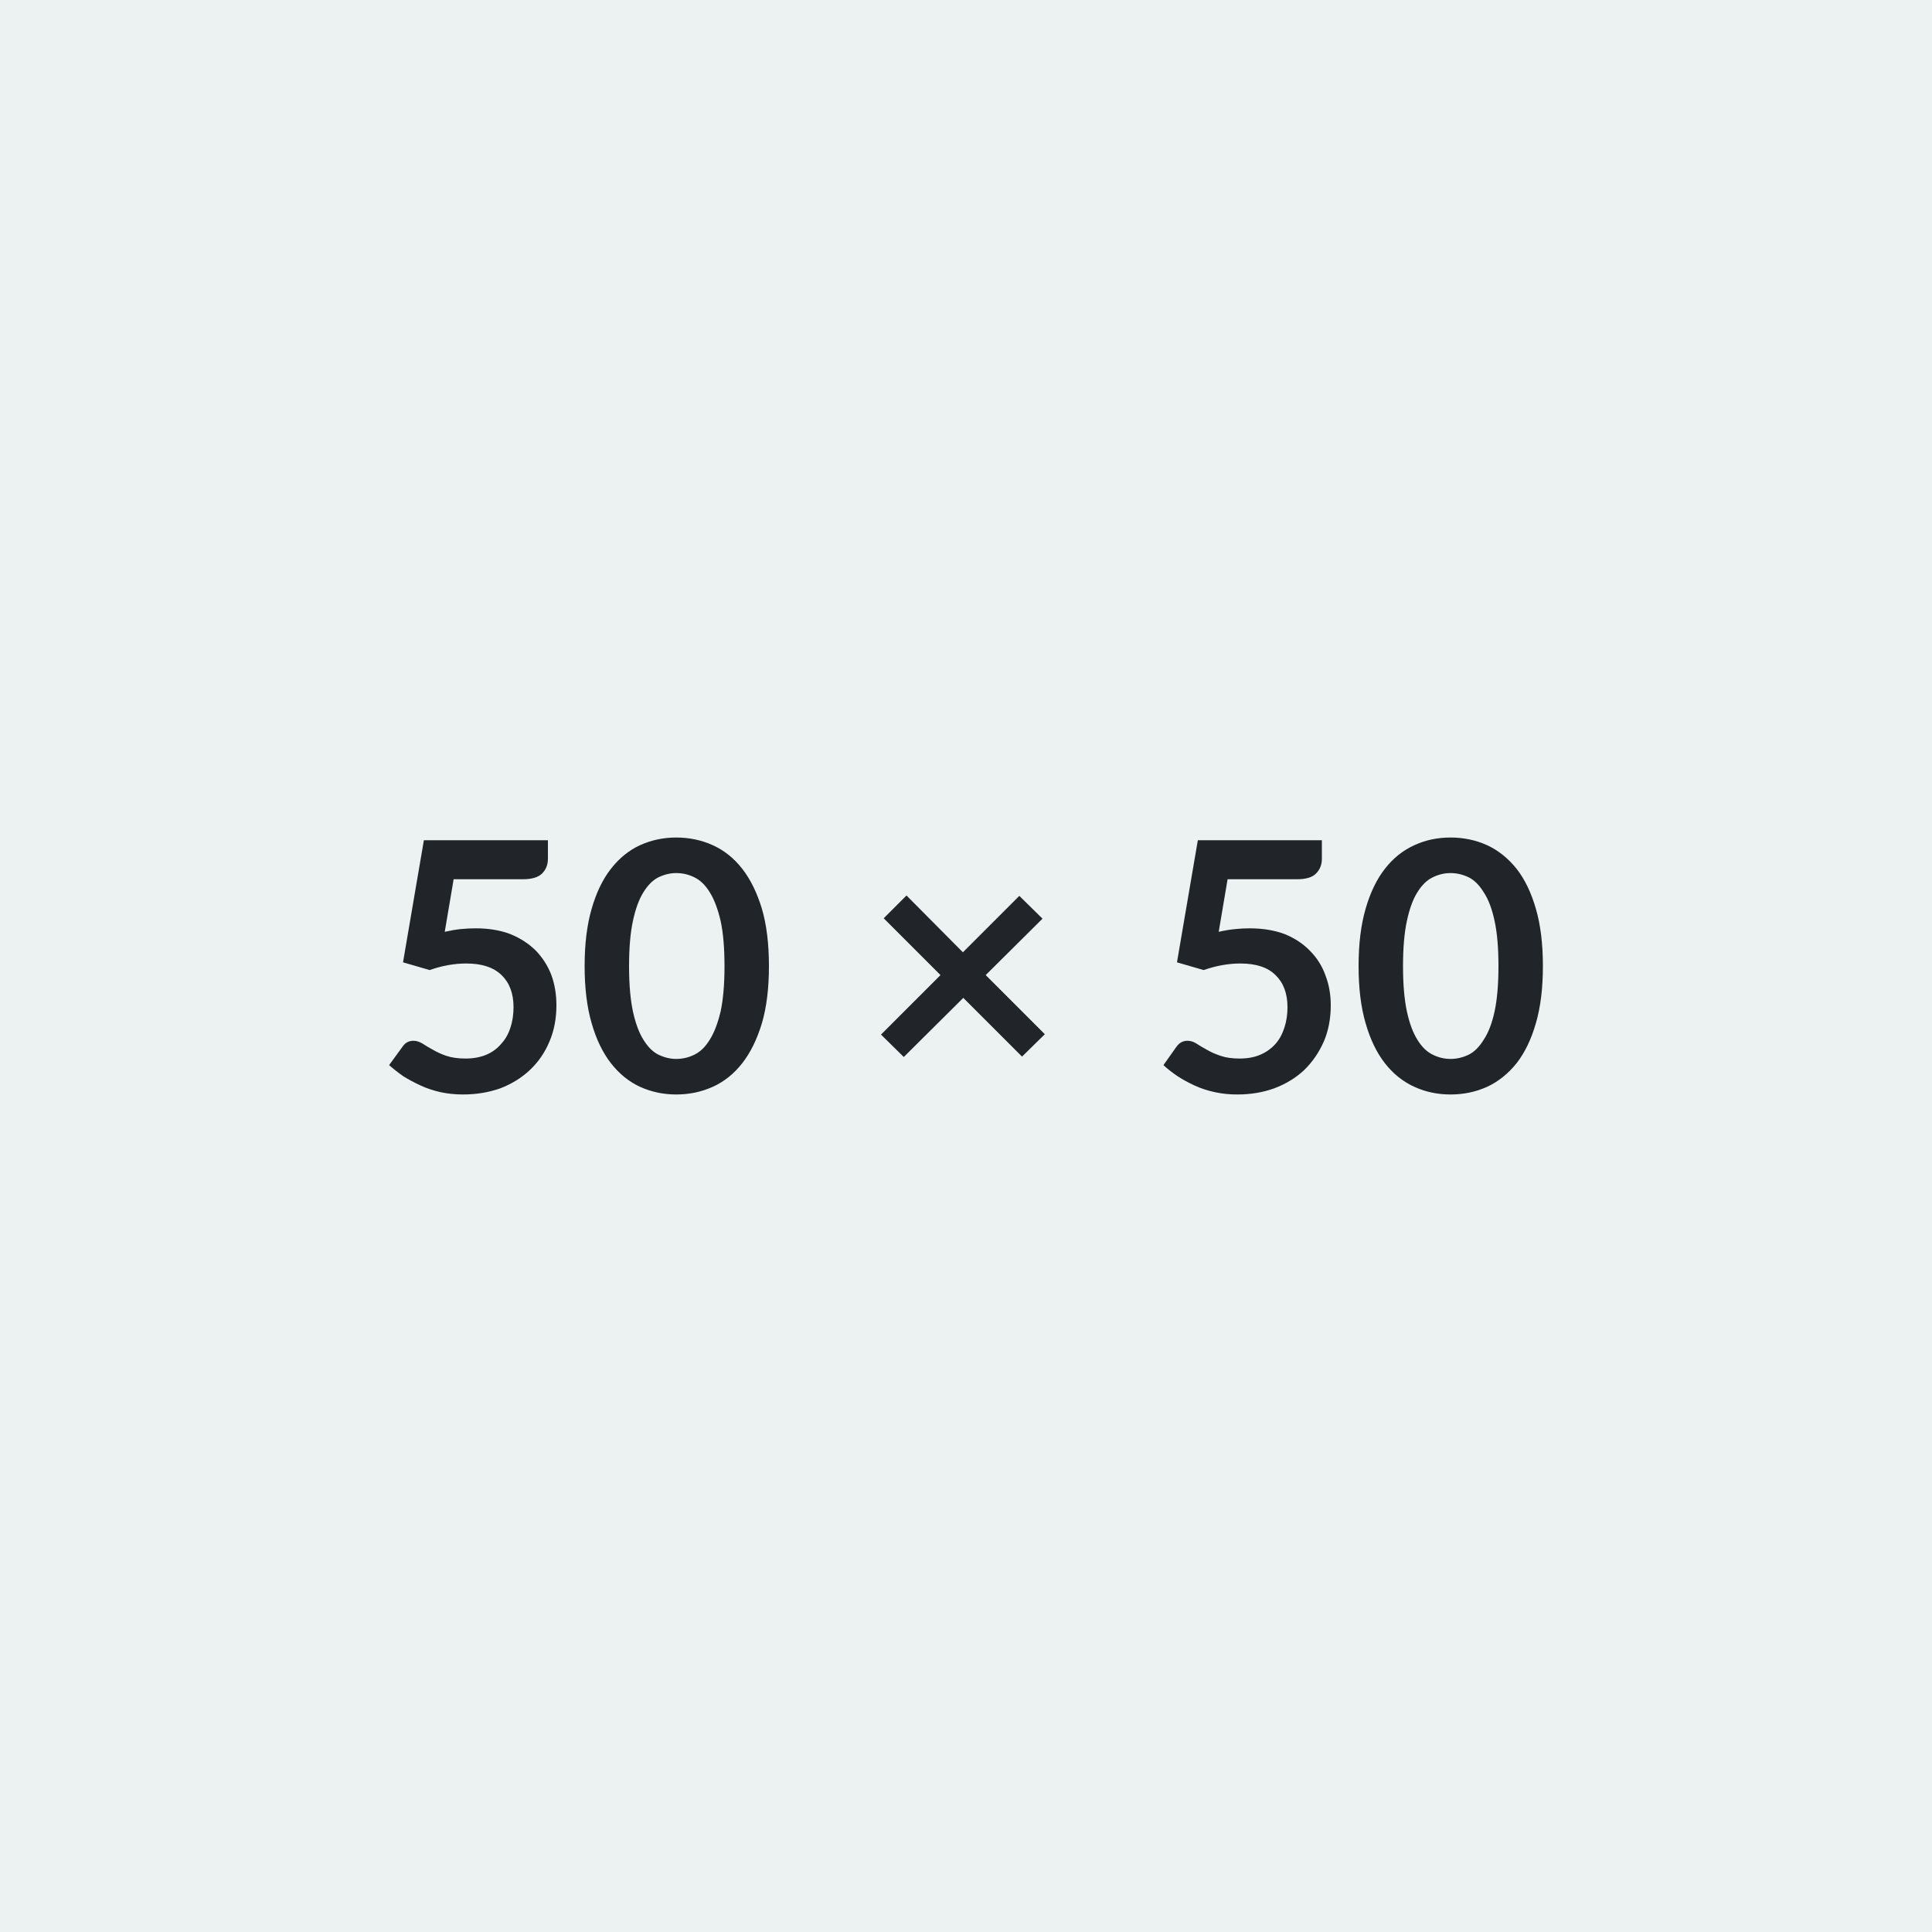
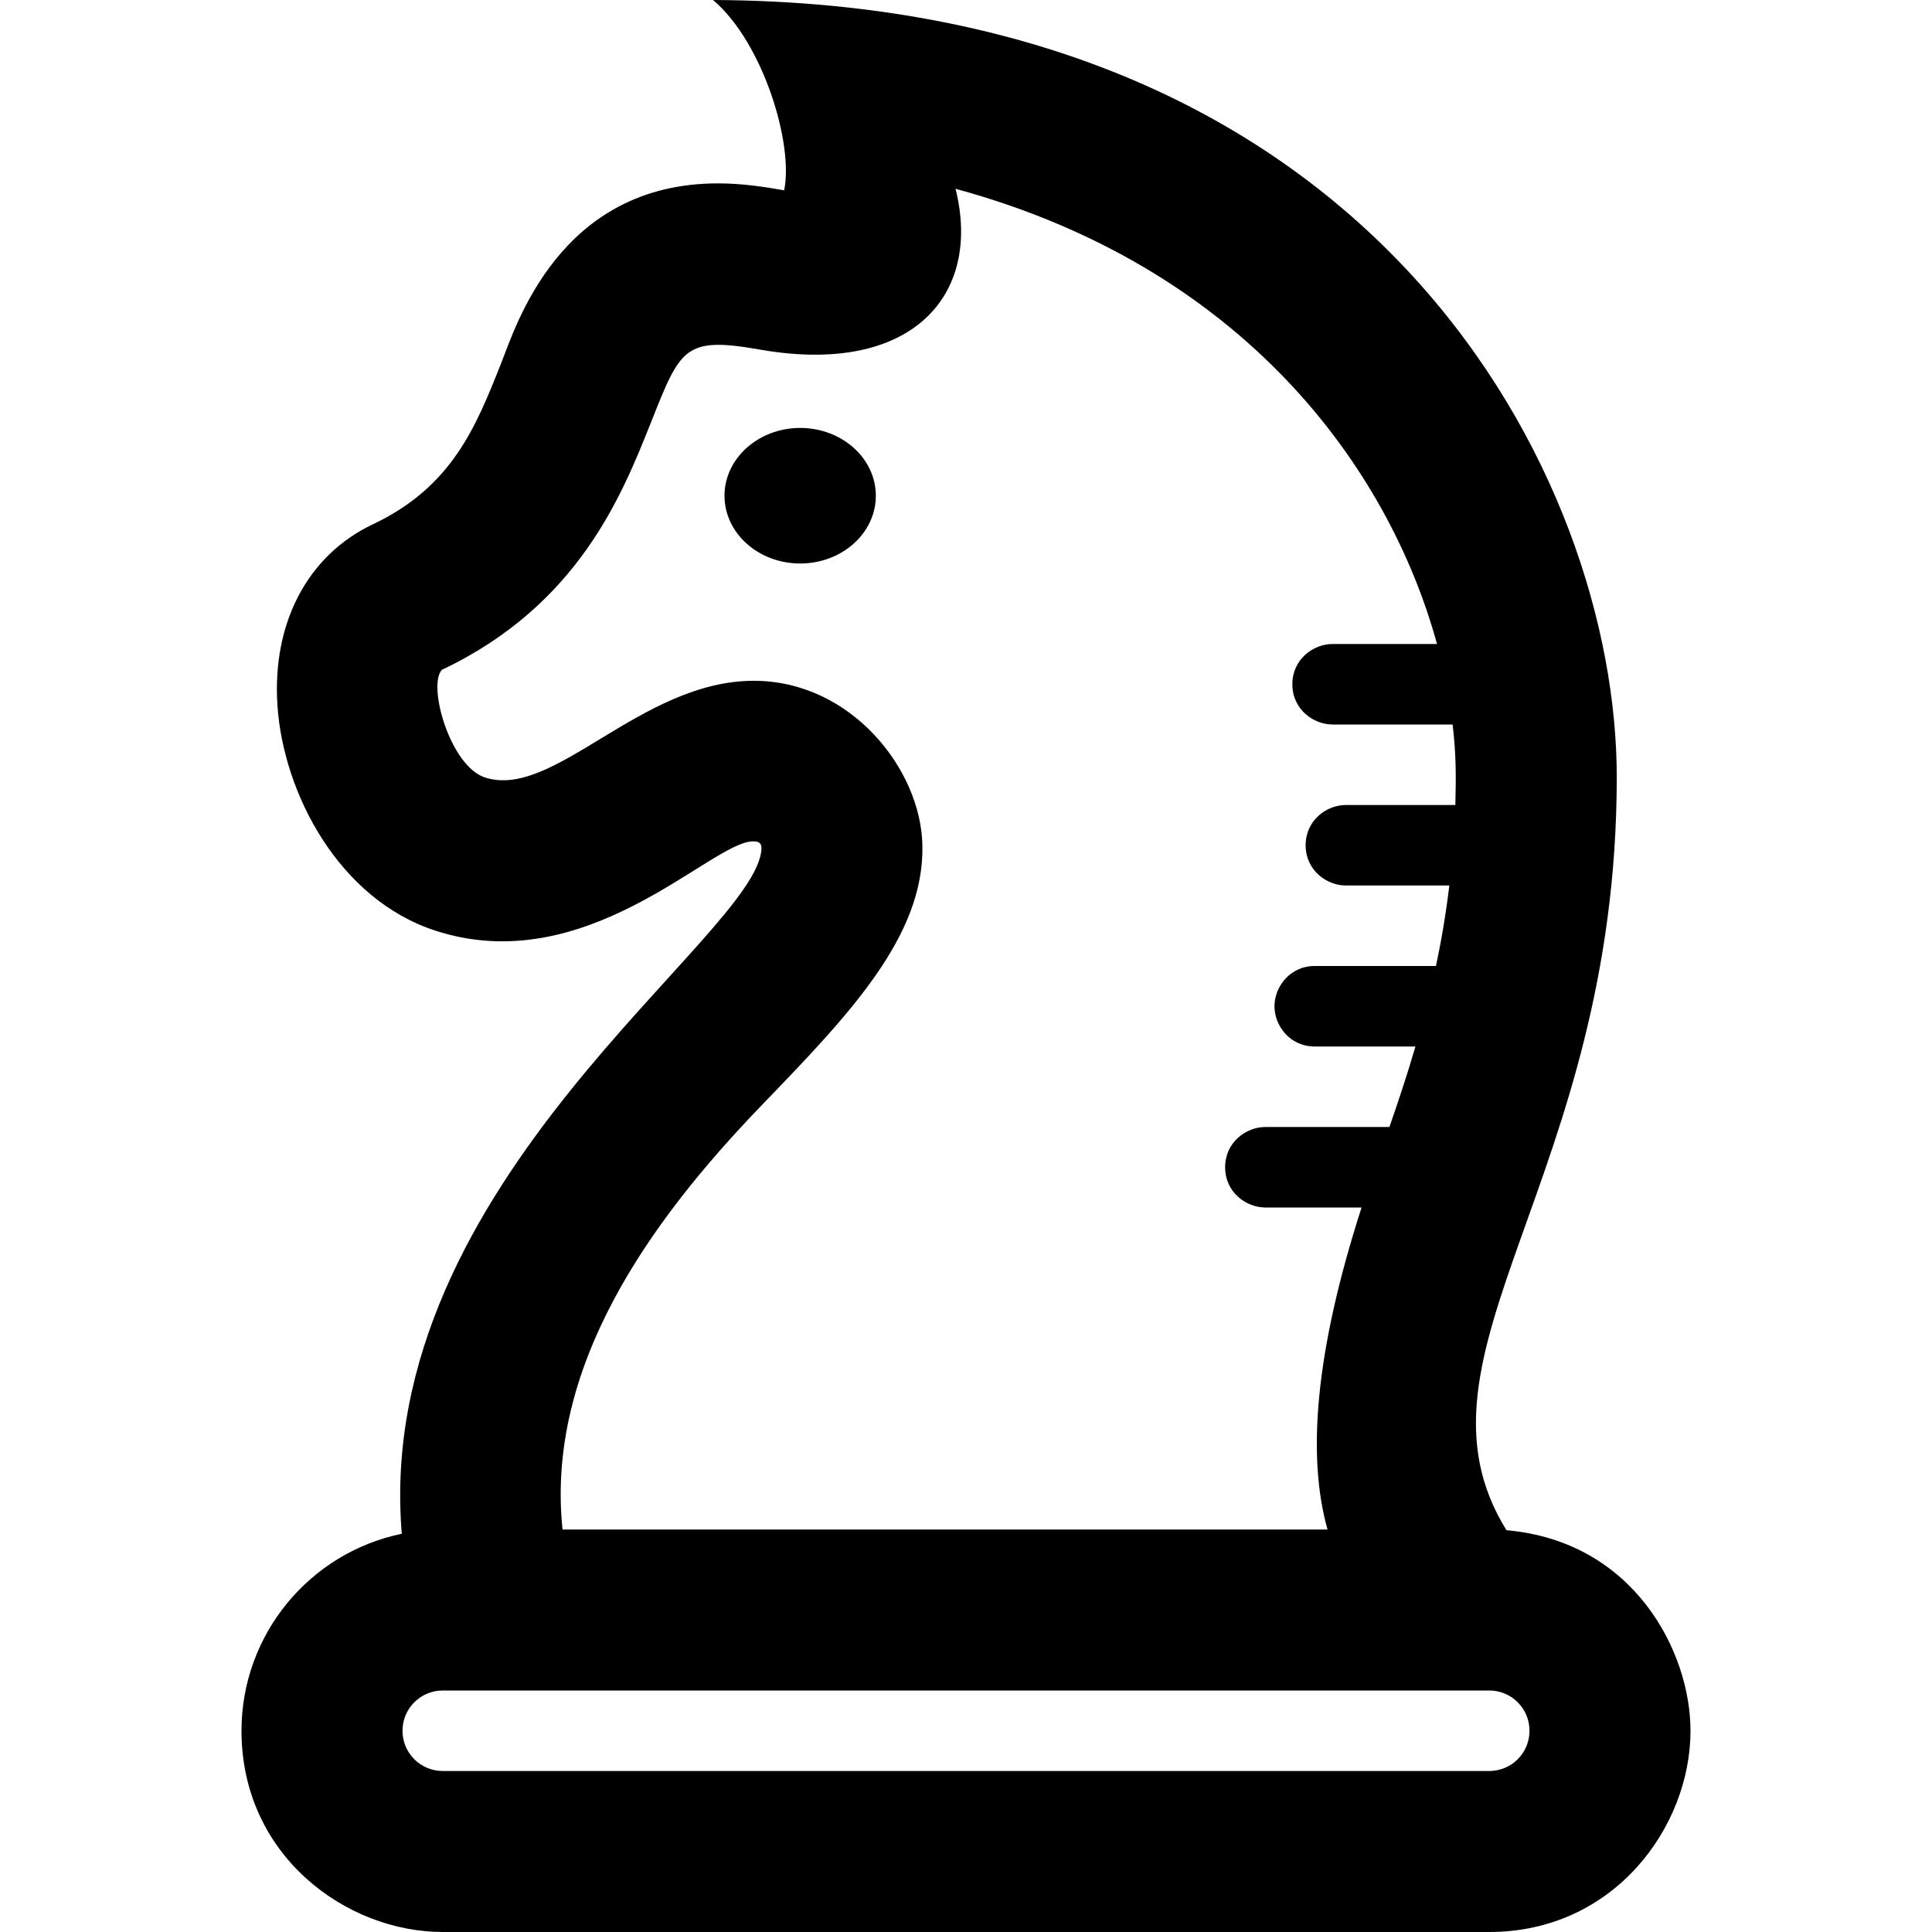
- <svg xmlns="http://www.w3.org/2000/svg" width="50" height="50" viewBox="0 0 50 50">
-   <rect width="100%" height="100%" fill="#ecf2f2" />
-   <path fill="#212529" d="m11.74 22.755-.23 1.36q.22-.05.41-.07.2-.02.39-.02.51 0 .9.15.39.16.66.43.26.27.4.63.13.36.13.78 0 .52-.18.94-.18.43-.51.74-.32.3-.76.47-.45.16-.97.16-.3 0-.58-.06-.27-.06-.51-.17t-.45-.24q-.2-.14-.37-.29l.35-.48q.1-.15.28-.15.11 0 .23.07.12.08.27.16.15.09.35.16.21.07.5.07.3 0 .54-.1.23-.1.38-.28.16-.17.24-.42.08-.24.08-.53 0-.53-.31-.83t-.91-.3q-.47 0-.95.17l-.69-.2.54-3.16h3.21v.48q0 .23-.15.38t-.5.15zm8.16 2.25q0 .85-.18 1.47-.19.63-.51 1.04t-.76.61-.95.2q-.5 0-.94-.2-.43-.2-.75-.61t-.5-1.04q-.18-.62-.18-1.47 0-.86.18-1.48.18-.63.5-1.04t.75-.61q.44-.2.94-.2.51 0 .95.2t.76.61.51 1.04q.18.62.18 1.48m-1.15 0q0-.71-.1-1.17-.11-.47-.28-.74-.17-.28-.4-.39-.22-.11-.47-.11-.23 0-.46.11-.22.11-.39.39-.17.27-.27.74-.1.46-.1 1.17 0 .7.1 1.17.1.46.27.73.17.28.39.39.23.11.46.11.25 0 .47-.11.23-.11.4-.39.17-.27.28-.73.1-.47.1-1.17m8.29 1.76-.59.58-1.52-1.52-1.54 1.53-.59-.58 1.54-1.54-1.47-1.47.59-.59 1.46 1.47 1.46-1.46.6.59-1.47 1.46zm4.73-4.01-.23 1.36q.22-.05.42-.07t.38-.02q.51 0 .91.15.39.16.65.43.27.27.4.63.14.36.14.78 0 .52-.18.94-.19.43-.51.74-.32.3-.77.47-.44.16-.96.16-.31 0-.58-.06-.28-.06-.52-.17t-.44-.24q-.21-.14-.37-.29l.34-.48q.11-.15.28-.15.12 0 .23.07.12.08.27.16.15.09.36.16.2.07.49.07.31 0 .54-.1t.39-.28q.15-.17.23-.42.08-.24.08-.53 0-.53-.31-.83-.3-.3-.91-.3-.46 0-.95.17l-.69-.2.54-3.16h3.21v.48q0 .23-.15.38-.14.15-.5.15zm8.16 2.25q0 .85-.18 1.47-.18.63-.5 1.04-.33.41-.76.61-.44.2-.95.2t-.94-.2q-.44-.2-.76-.61t-.5-1.04q-.18-.62-.18-1.47 0-.86.18-1.48.18-.63.5-1.04t.76-.61q.43-.2.94-.2t.95.2q.43.2.76.61.32.41.5 1.04.18.62.18 1.48m-1.15 0q0-.71-.1-1.17-.1-.47-.28-.74-.17-.28-.39-.39-.23-.11-.47-.11t-.46.11q-.23.11-.4.39-.17.27-.27.74-.1.46-.1 1.17 0 .7.1 1.17.1.46.27.73.17.28.4.39.22.11.46.11t.47-.11q.22-.11.39-.39.18-.27.28-.73.1-.47.1-1.17" />
+ <svg xmlns="http://www.w3.org/2000/svg" width="24" height="24" fill-rule="evenodd" clip-rule="evenodd">
+   <path d="M4.991 19.053c-.365-4.385 4.436-7.43 4.468-8.513.003-.084-.058-.09-.114-.088-.527.02-2.061 1.722-3.939 1.108-1.194-.389-1.89-1.705-1.96-2.805-.065-1.021.378-1.859 1.186-2.242.984-.466 1.279-1.209 1.592-1.997.182-.456.72-2.238 2.696-2.238.305 0 .578.044.821.086.119-.565-.254-1.828-.883-2.364 8.276.037 11.226 5.967 11.226 9.652 0 5.012-2.729 7.166-1.37 9.357 1.585.138 2.286 1.511 2.286 2.491 0 1.198-.953 2.5-2.5 2.5h-13c-1.196 0-2.5-.946-2.5-2.5 0-1.197.847-2.211 1.991-2.447zm14.009 2.447c0-.276-.223-.5-.5-.5h-13c-.276 0-.5.224-.5.5 0 .277.224.5.5.5h13c.277 0 .5-.223.5-.5zm-1.149-13.5c-.602-2.197-2.408-4.682-5.981-5.655.332 1.324-.543 2.323-2.416 2-.955-.169-.998-.027-1.371.911-.359.9-.9 2.262-2.594 3.065-.181.194.102 1.196.536 1.337.852.278 1.93-1.201 3.339-1.201 1.207 0 2.076 1.099 2.094 2.041.027 1.135-.914 2.111-2.003 3.239-1.392 1.444-2.678 3.247-2.467 5.263h9.503c-.256-.91-.156-2.205.423-4h-1.195c-.239 0-.5-.189-.5-.5 0-.31.26-.5.5-.5h1.541c.11-.319.222-.651.323-1h-1.251c-.31 0-.5-.259-.5-.5 0-.239.19-.5.5-.5h1.506c.068-.318.124-.65.166-1h-1.285c-.239 0-.5-.189-.5-.5 0-.31.26-.5.5-.5h1.36c.01-.382.008-.643-.034-1h-1.491c-.239 0-.5-.189-.5-.5 0-.31.26-.5.5-.5h1.297zm-7.911-2.684c.519 0 .94.378.94.842 0 .465-.421.842-.94.842-.518 0-.94-.377-.94-.842 0-.464.422-.842.94-.842z" />
</svg>
